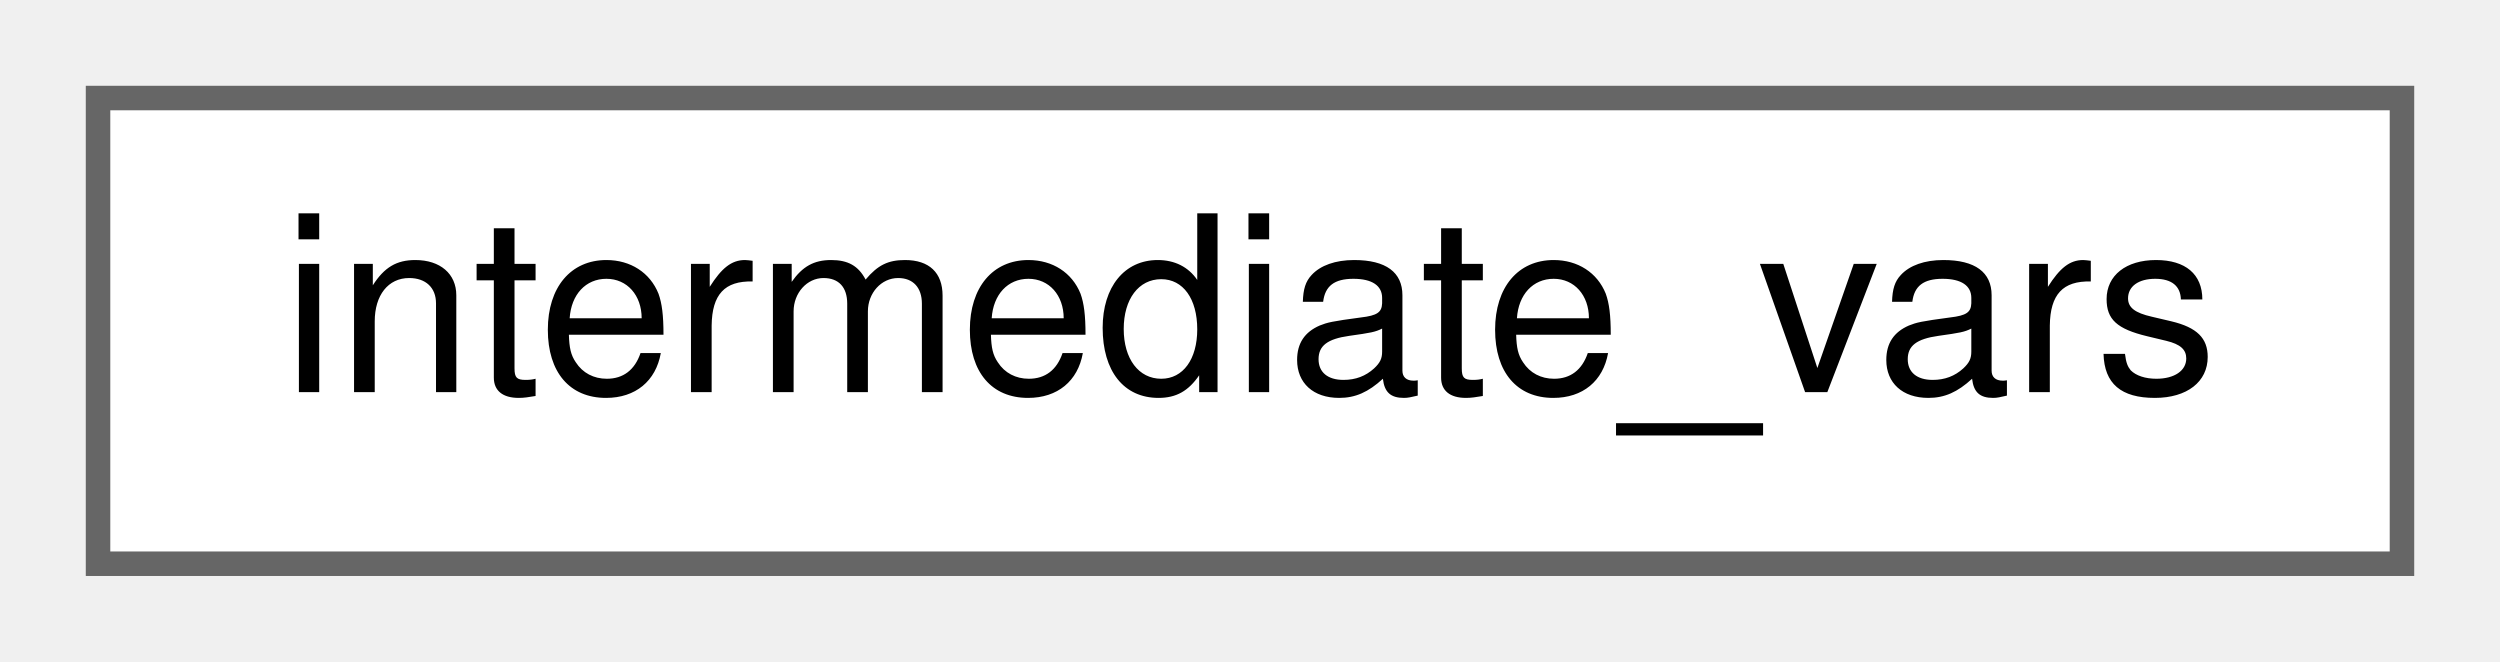
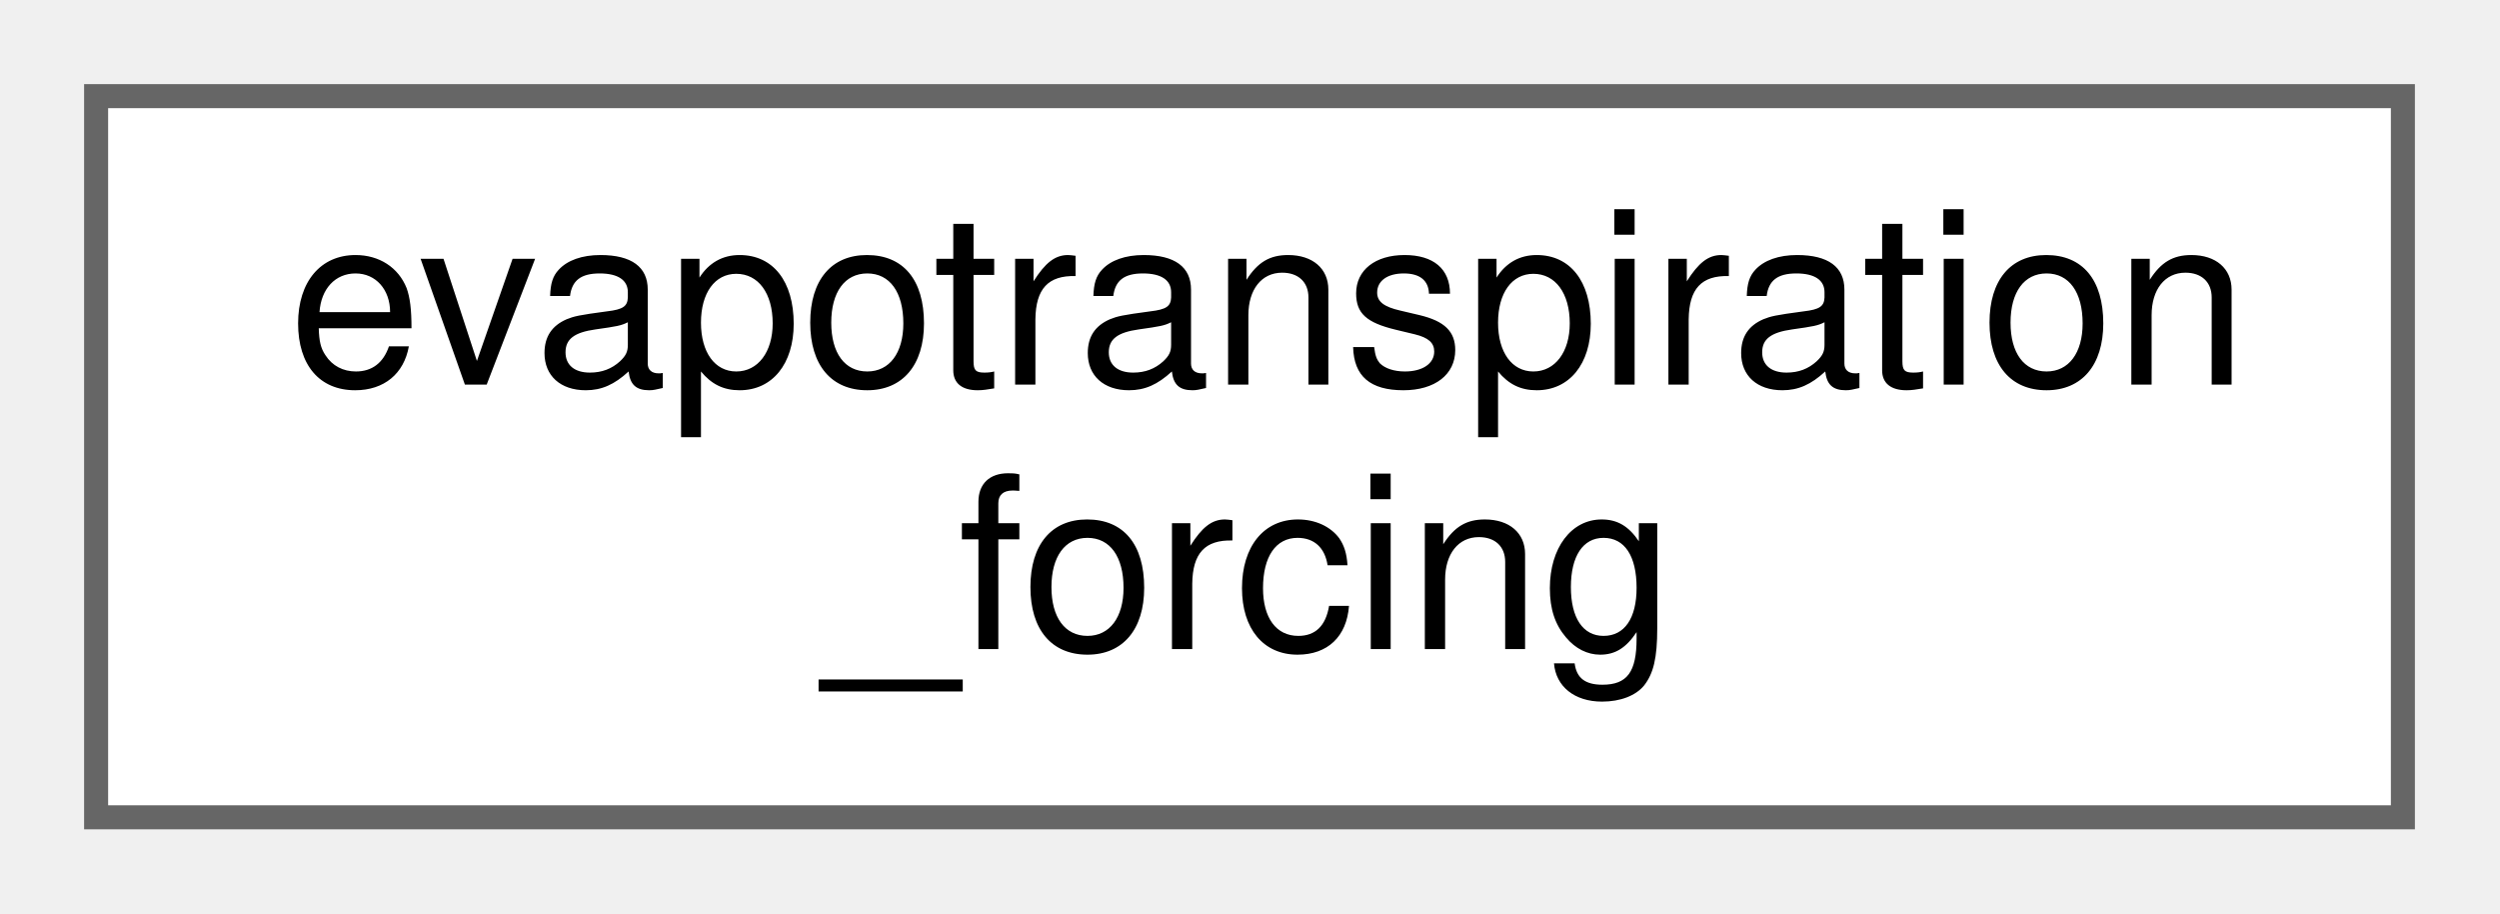
- <svg xmlns="http://www.w3.org/2000/svg" xmlns:xlink="http://www.w3.org/1999/xlink" width="102pt" height="27pt" viewBox="0.00 0.00 102.00 27.00">
-   <g id="graph0" class="graph" transform="scale(1 1) rotate(0) translate(4 23)">
+ <svg xmlns="http://www.w3.org/2000/svg" xmlns:xlink="http://www.w3.org/1999/xlink" width="104pt" height="38pt" viewBox="0.00 0.00 104.00 38.00">
+   <g id="graph0" class="graph" transform="scale(1 1) rotate(0) translate(4 34)">
    <g id="node1" class="node">
      <g id="a_node1">
-         <a xlink:href="structintermediate__vars.html" target="_top" xlink:title=" ">
-           <polygon fill="white" stroke="#666666" points="94,-19 0,-19 0,0 94,0 94,-19" />
-           <text text-anchor="middle" x="47" y="-7" font-family="Helvetica,sans-Serif" font-size="10.00">intermediate_vars</text>
+         <a xlink:href="structevapotranspiration__forcing.html" target="_top" xlink:title=" ">
+           <polygon fill="white" stroke="#666666" points="96,-30 0,-30 0,0 96,0 96,-30" />
+           <text text-anchor="start" x="8" y="-18" font-family="Helvetica,sans-Serif" font-size="10.00">evapotranspiration</text>
+           <text text-anchor="middle" x="48" y="-7" font-family="Helvetica,sans-Serif" font-size="10.00">_forcing</text>
        </a>
      </g>
    </g>
  </g>
</svg>
